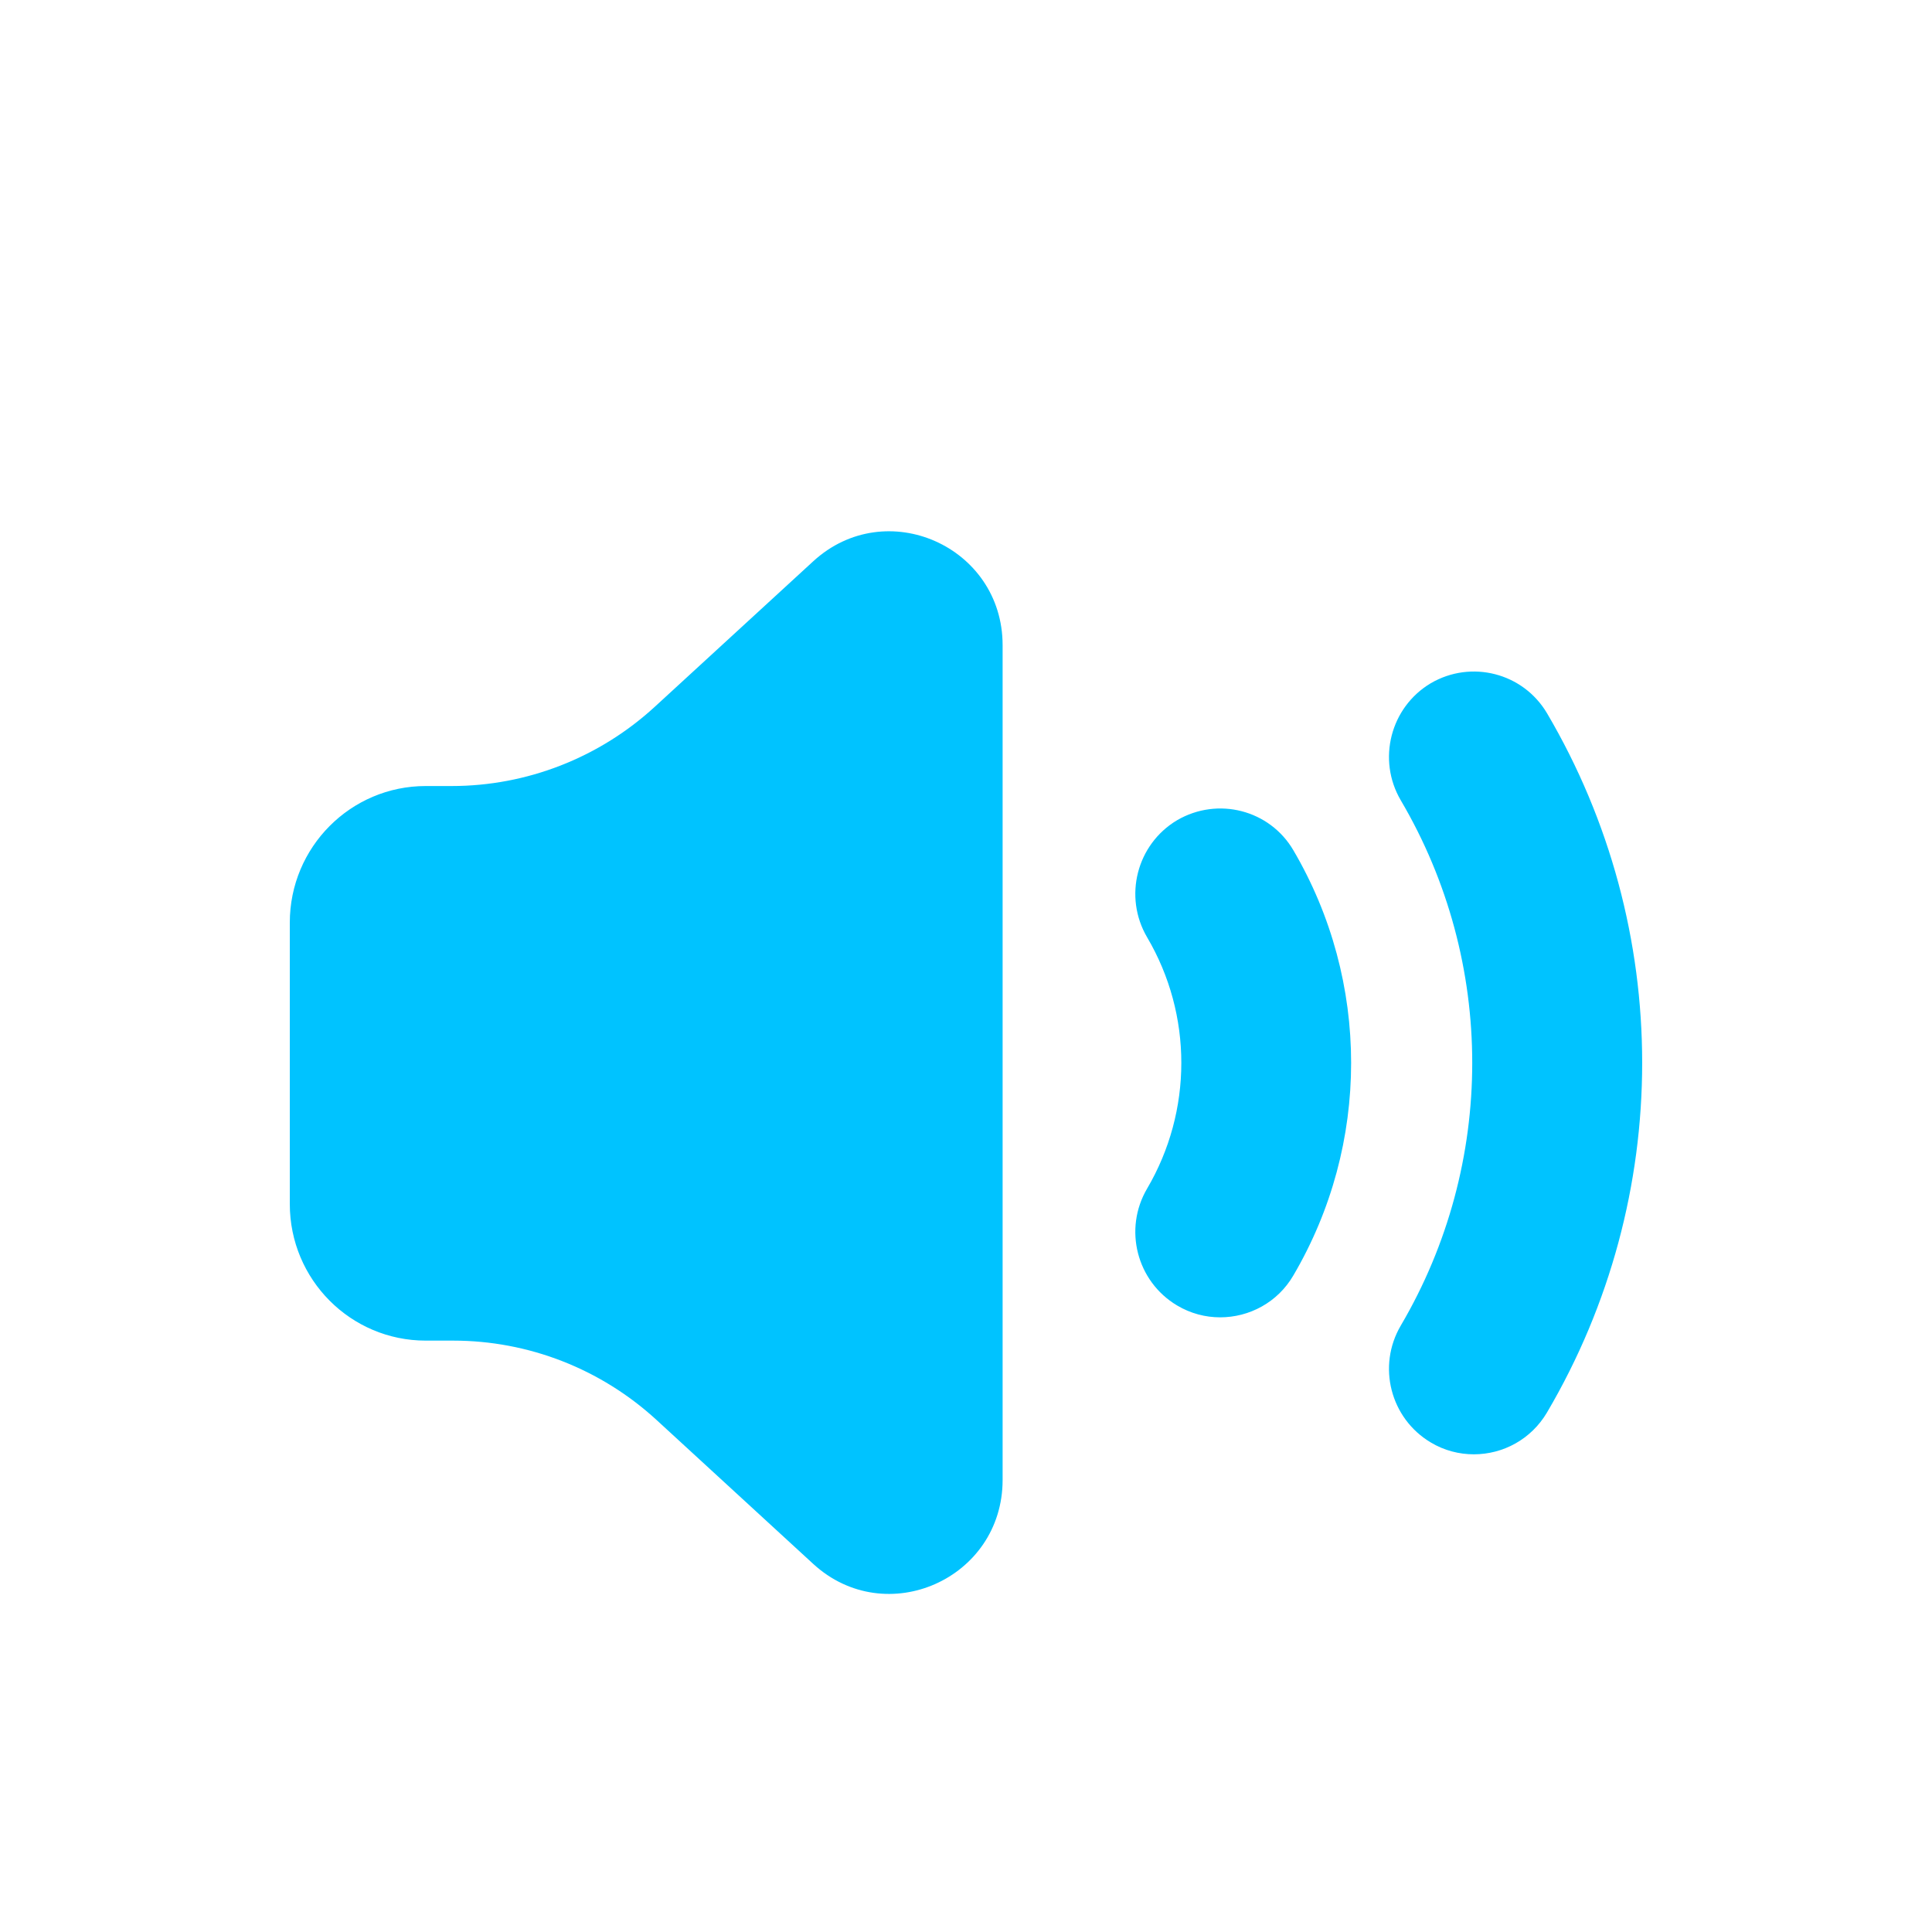
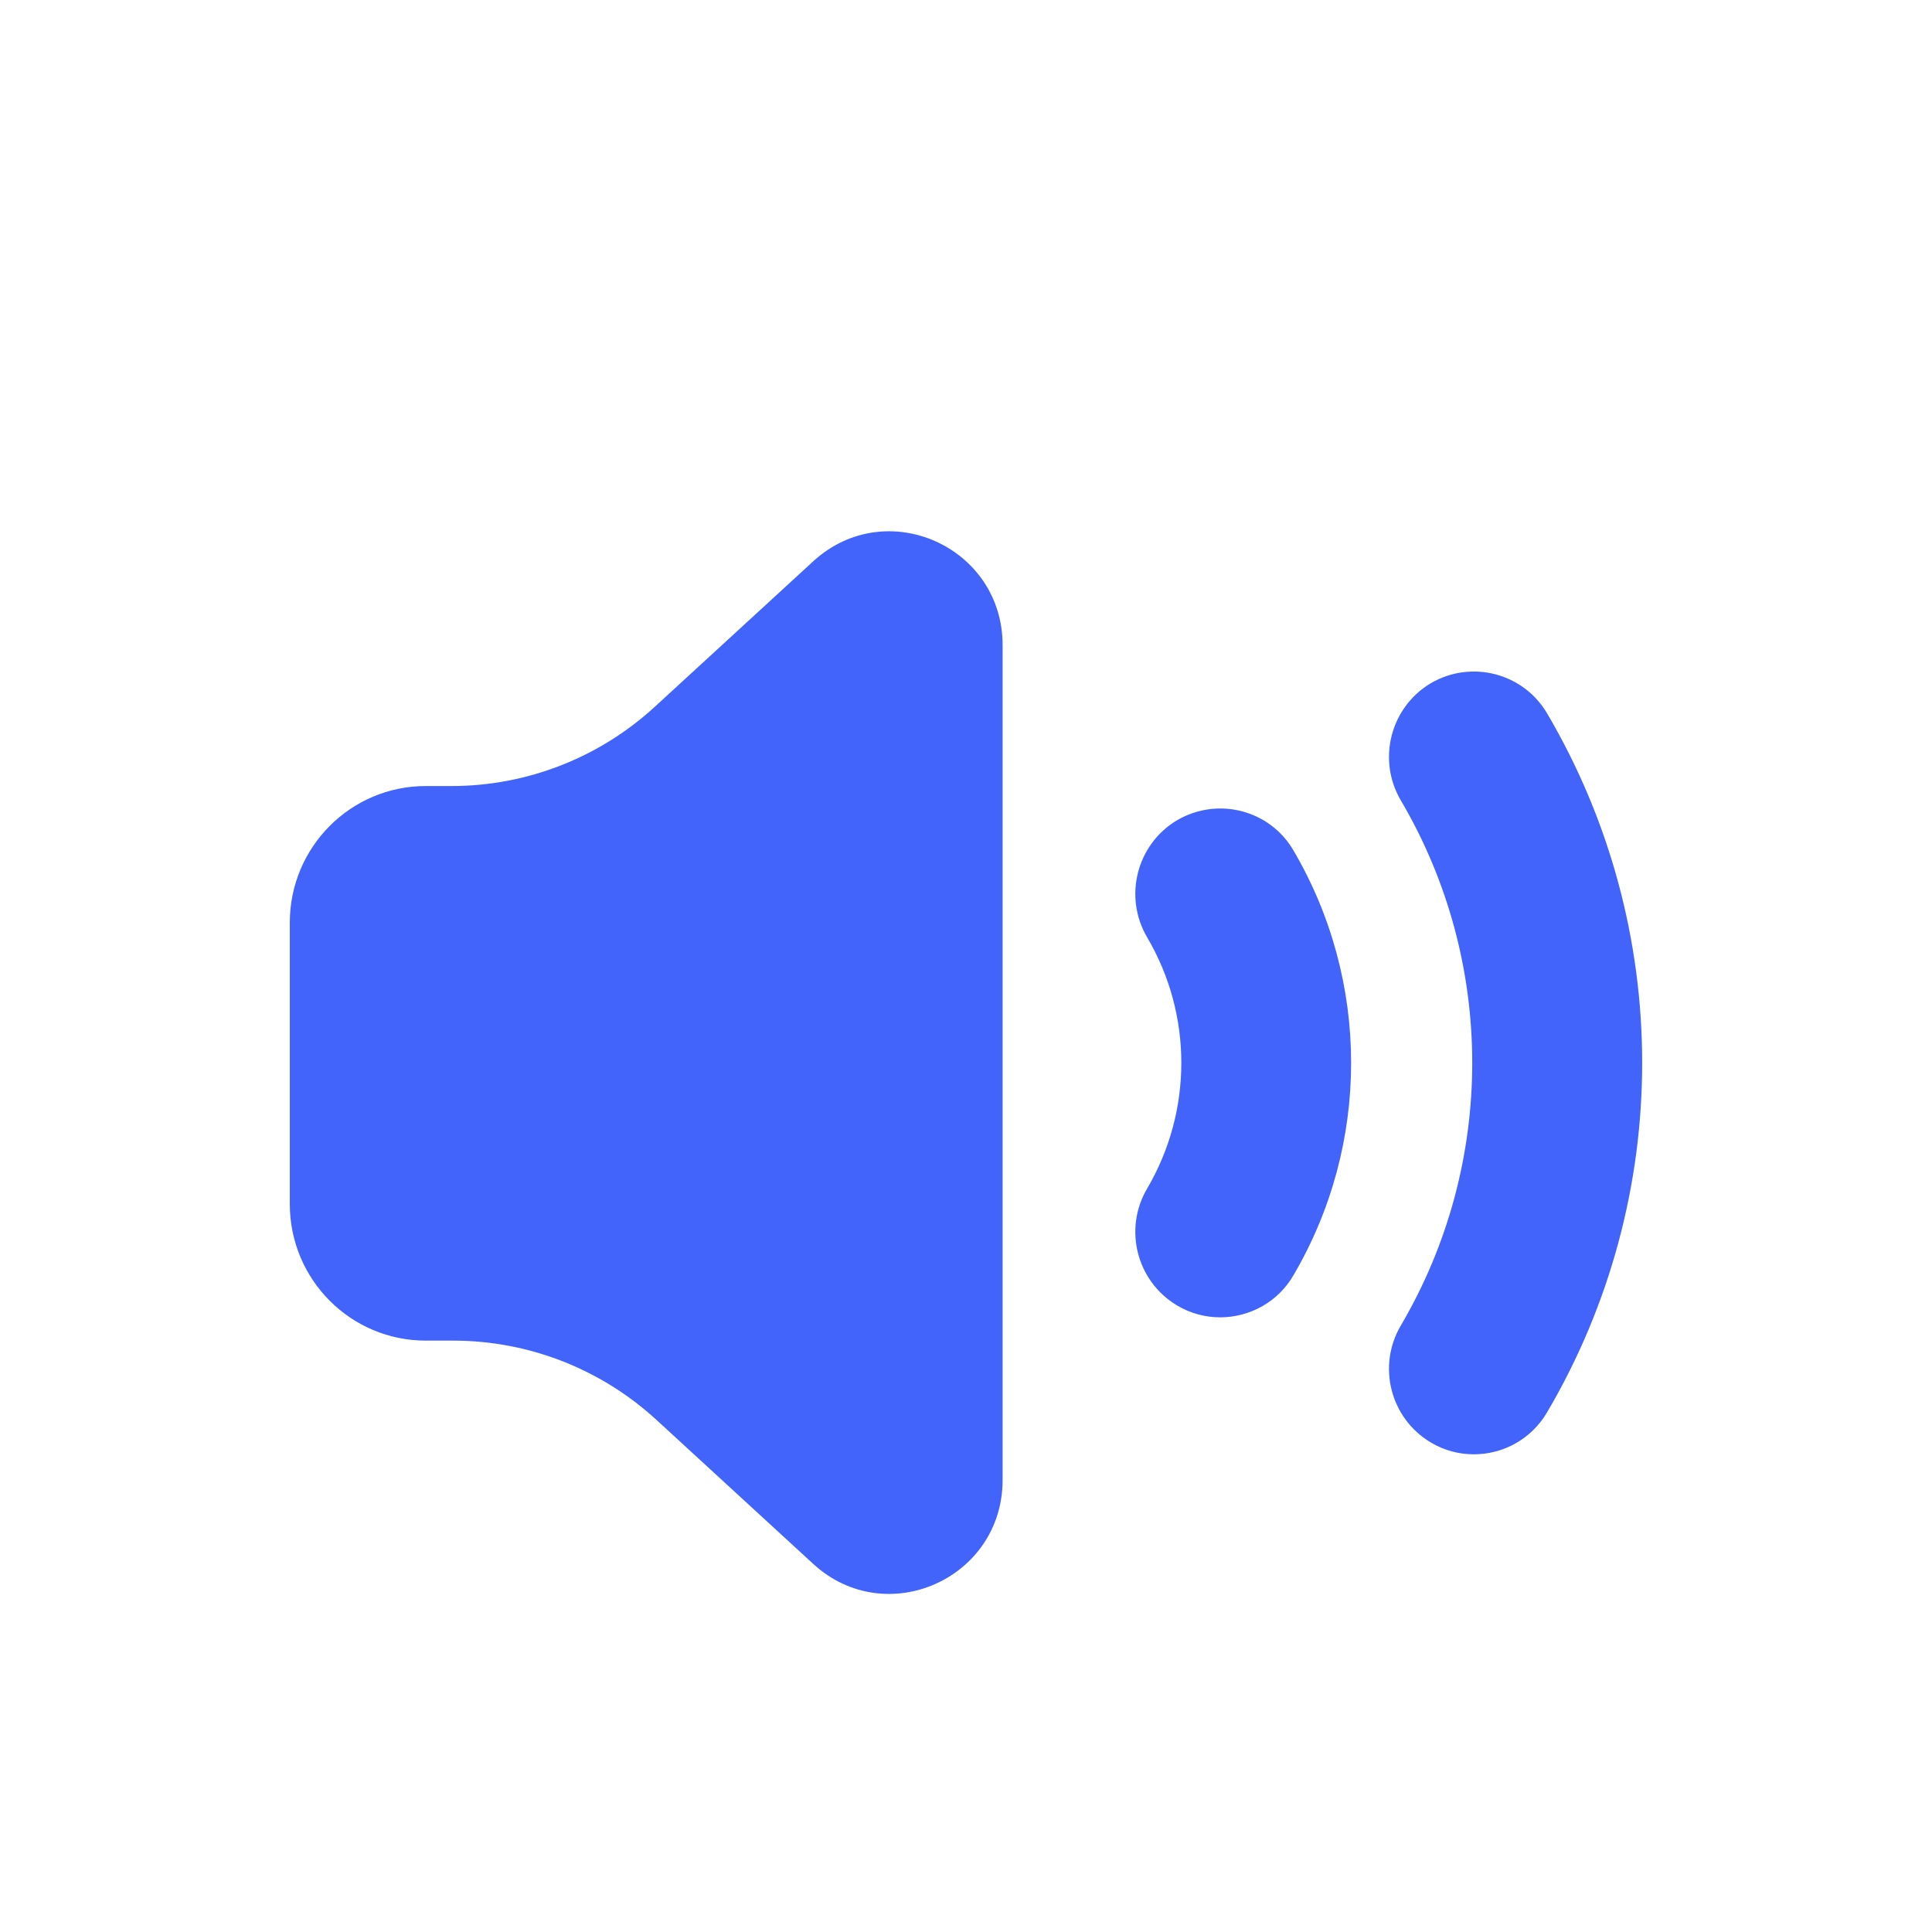
<svg xmlns="http://www.w3.org/2000/svg" width="20px" height="20px" viewBox="0 0 20 20" version="1.1">
  <defs />
  <g id="Sounds-V1" stroke="none" stroke-width="1" fill="none" fill-rule="evenodd">
-     <path d="M12.631,13.637 C12.48,13.637 12.326,13.598 12.185,13.514 C11.767,13.265 11.628,12.724 11.875,12.304 C12.347,11.5 12.347,10.505 11.875,9.703 C11.628,9.282 11.767,8.74 12.185,8.491 C12.607,8.245 13.144,8.384 13.389,8.802 C14.186,10.16 14.186,11.846 13.389,13.203 C13.226,13.483 12.932,13.637 12.631,13.637 Z M15.257,15.055 C15.106,15.055 14.95,15.016 14.811,14.932 C14.393,14.683 14.254,14.142 14.501,13.722 C15.487,12.045 15.487,9.96 14.501,8.285 C14.254,7.865 14.393,7.322 14.811,7.073 C15.23,6.828 15.767,6.965 16.015,7.384 C17.328,9.615 17.328,12.39 16.015,14.621 C15.85,14.901 15.558,15.055 15.257,15.055 Z M10.379,6.679 L10.379,15.32 C10.379,16.344 9.172,16.88 8.419,16.19 L6.795,14.698 C6.219,14.17 5.47,13.878 4.691,13.878 L4.407,13.878 C3.63,13.878 3,13.246 3,12.464 L3,9.551 C3,8.77 3.63,8.137 4.407,8.137 L4.675,8.137 C5.454,8.137 6.204,7.844 6.779,7.316 L8.419,5.81 C9.172,5.12 10.379,5.656 10.379,6.679 Z" id="Combined-Shape" fill="#00C3FF" />
+     <path d="M12.631,13.637 C12.48,13.637 12.326,13.598 12.185,13.514 C11.767,13.265 11.628,12.724 11.875,12.304 C12.347,11.5 12.347,10.505 11.875,9.703 C11.628,9.282 11.767,8.74 12.185,8.491 C12.607,8.245 13.144,8.384 13.389,8.802 C14.186,10.16 14.186,11.846 13.389,13.203 C13.226,13.483 12.932,13.637 12.631,13.637 Z M15.257,15.055 C15.106,15.055 14.95,15.016 14.811,14.932 C14.393,14.683 14.254,14.142 14.501,13.722 C15.487,12.045 15.487,9.96 14.501,8.285 C14.254,7.865 14.393,7.322 14.811,7.073 C15.23,6.828 15.767,6.965 16.015,7.384 C17.328,9.615 17.328,12.39 16.015,14.621 C15.85,14.901 15.558,15.055 15.257,15.055 Z M10.379,6.679 L10.379,15.32 C10.379,16.344 9.172,16.88 8.419,16.19 L6.795,14.698 C6.219,14.17 5.47,13.878 4.691,13.878 L4.407,13.878 C3.63,13.878 3,13.246 3,12.464 L3,9.551 C3,8.77 3.63,8.137 4.407,8.137 L4.675,8.137 C5.454,8.137 6.204,7.844 6.779,7.316 L8.419,5.81 C9.172,5.12 10.379,5.656 10.379,6.679 Z" id="Combined-Shape" fill="#4364fb" />
  </g>
</svg>
